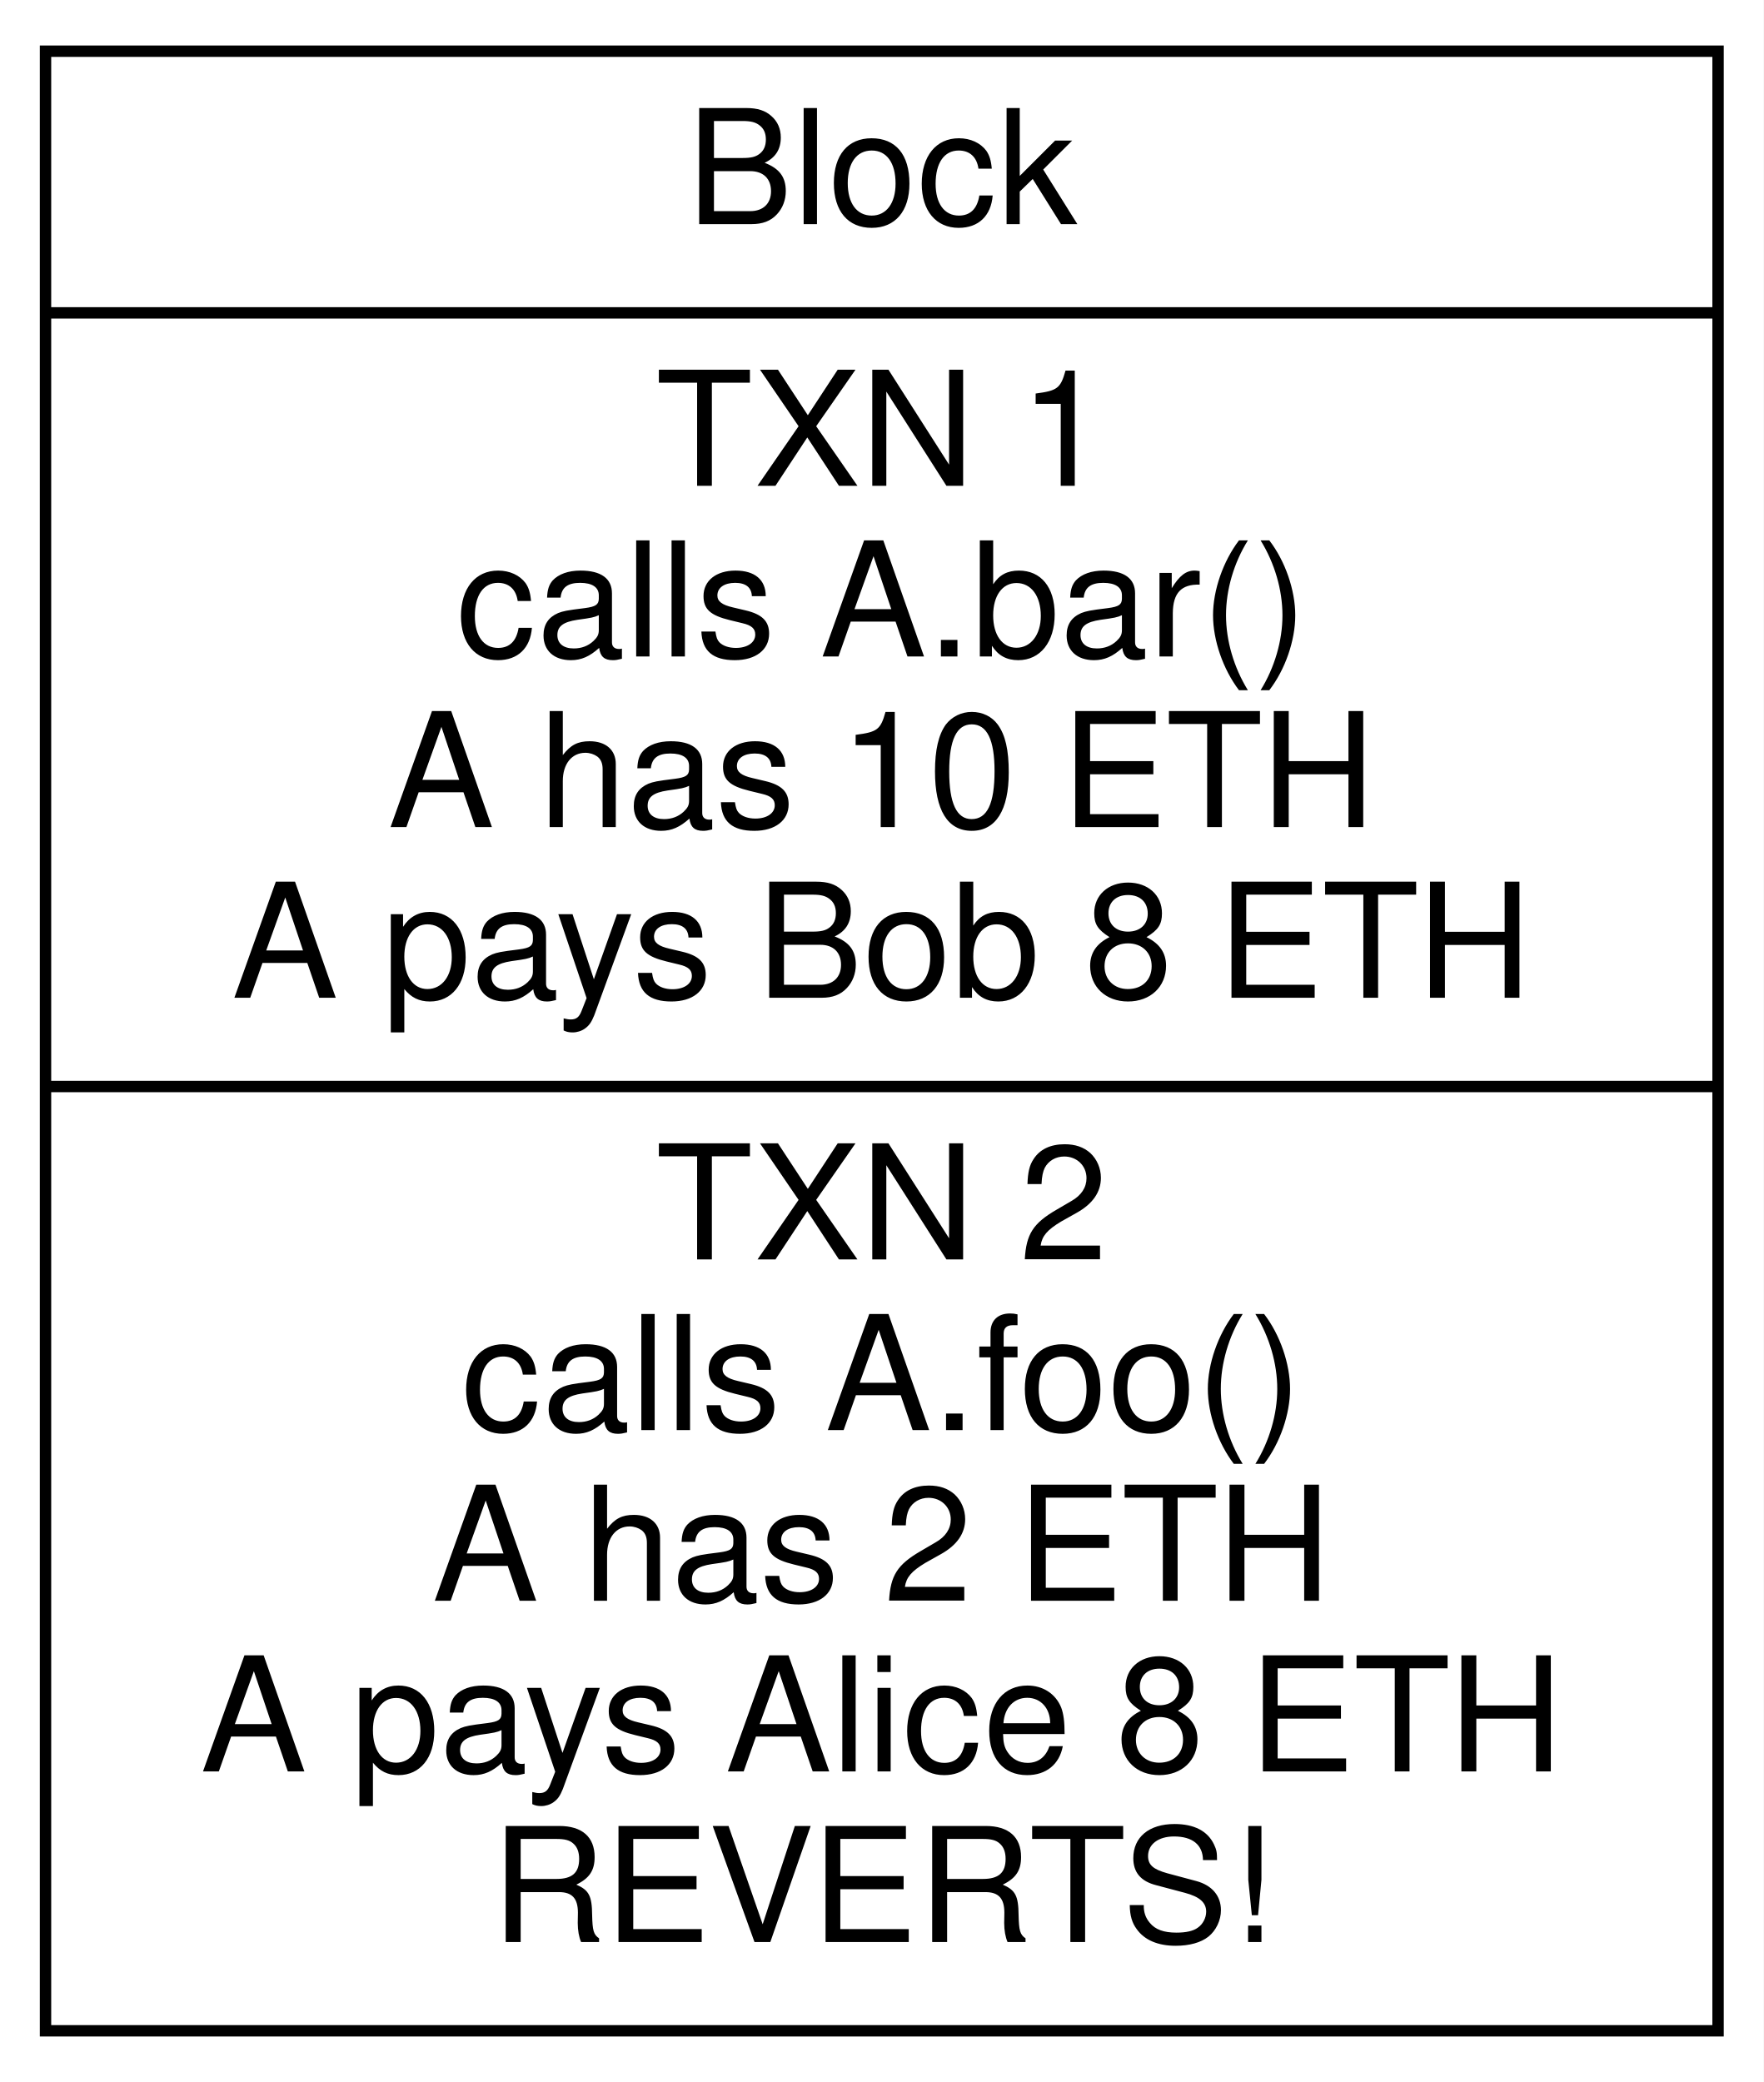
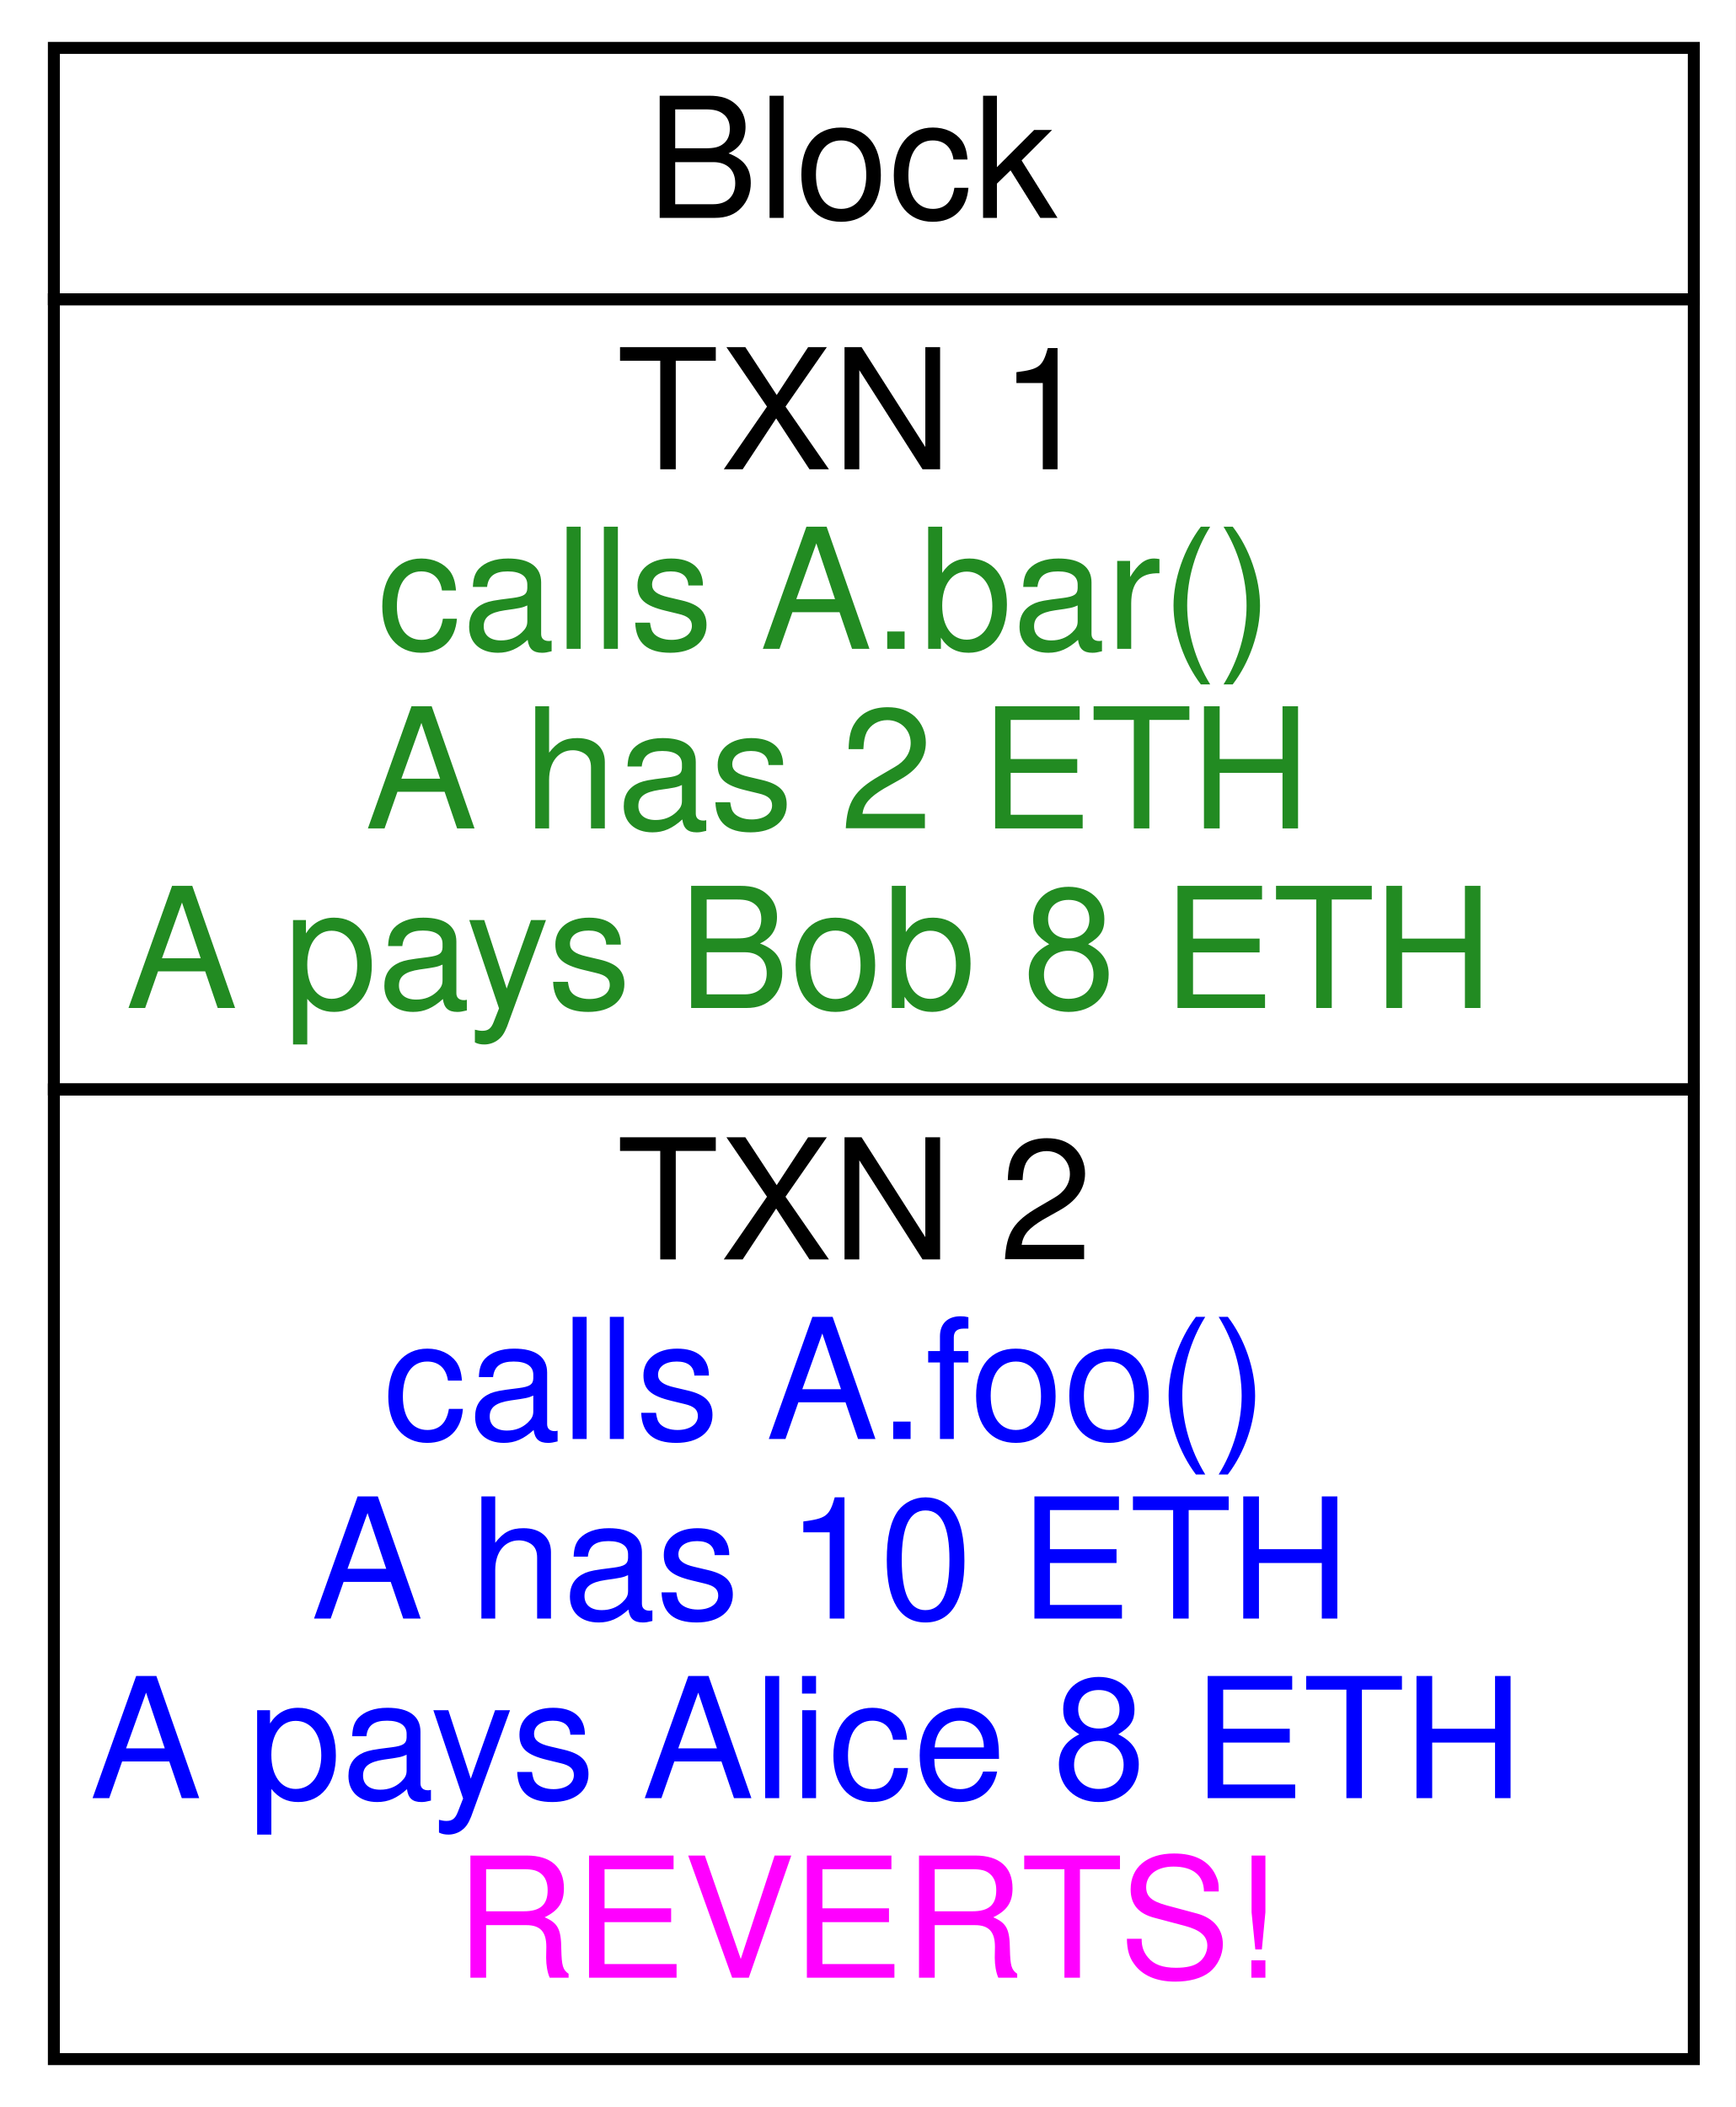
- <svg xmlns="http://www.w3.org/2000/svg" width="155pt" height="183pt" viewBox="0.00 0.00 155.00 183.00">
-   <g id="page0,1_graph0" class="graph" transform="scale(1 1) rotate(0) translate(4 179)">
-     <polygon fill="white" stroke="transparent" points="-4,4 -4,-179 151,-179 151,4 -4,4" />
+ <svg xmlns="http://www.w3.org/2000/svg" width="145pt" height="176pt" viewBox="0.00 0.00 145.00 176.00">
+   <g id="page0,1_graph0" class="graph" transform="scale(1 1) rotate(0) translate(4 172)">
+     <polygon fill="white" stroke="transparent" points="-4,4 -4,-172 141,-172 141,4 -4,4" />
    <g id="node1" class="node">
-       <polygon fill="none" stroke="black" points="0,-0.5 0,-174.5 147,-174.5 147,-0.5 0,-0.5" />
-       <text text-anchor="middle" x="73.5" y="-159.3" font-family="Helvetica,sans-Serif" font-size="14.00">Block</text>
-       <polyline fill="none" stroke="black" points="0,-151.5 147,-151.5 " />
-       <text text-anchor="middle" x="73.5" y="-136.3" font-family="Helvetica,sans-Serif" font-size="14.00">TXN 1</text>
-       <text text-anchor="middle" x="73.5" y="-121.3" font-family="Helvetica,sans-Serif" font-size="14.00">calls A.bar()</text>
-       <text text-anchor="middle" x="73.5" y="-106.3" font-family="Helvetica,sans-Serif" font-size="14.00">A has 10 ETH</text>
-       <text text-anchor="middle" x="73.5" y="-91.3" font-family="Helvetica,sans-Serif" font-size="14.00">A pays Bob 8 ETH</text>
-       <polyline fill="none" stroke="black" points="0,-83.5 147,-83.5 " />
-       <text text-anchor="middle" x="73.5" y="-68.3" font-family="Helvetica,sans-Serif" font-size="14.00">TXN 2</text>
-       <text text-anchor="middle" x="73.5" y="-53.3" font-family="Helvetica,sans-Serif" font-size="14.00">calls A.foo()</text>
-       <text text-anchor="middle" x="73.5" y="-38.3" font-family="Helvetica,sans-Serif" font-size="14.00">A has 2 ETH</text>
-       <text text-anchor="middle" x="73.5" y="-23.3" font-family="Helvetica,sans-Serif" font-size="14.00">A pays Alice 8 ETH</text>
-       <text text-anchor="middle" x="73.5" y="-8.3" font-family="Helvetica,sans-Serif" font-size="14.00">REVERTS!</text>
+       <polygon fill="none" stroke="black" points="0.5,-147 0.5,-168 137.5,-168 137.5,-147 0.5,-147" />
+       <text text-anchor="start" x="50" y="-153.8" font-family="Helvetica,sans-Serif" font-size="14.00">Block</text>
+       <polygon fill="none" stroke="black" points="0.5,-81 0.5,-147 137.5,-147 137.5,-81 0.5,-81" />
+       <text text-anchor="start" x="47.5" y="-132.8" font-family="Helvetica,sans-Serif" font-size="14.00">TXN 1</text>
+       <text text-anchor="start" x="27.5" y="-117.8" font-family="Helvetica,sans-Serif" font-size="14.00" fill="forestgreen">calls A.bar()</text>
+       <text text-anchor="start" x="26.5" y="-102.8" font-family="Helvetica,sans-Serif" font-size="14.00" fill="forestgreen">A has 2 ETH</text>
+       <text text-anchor="start" x="6.5" y="-87.8" font-family="Helvetica,sans-Serif" font-size="14.00" fill="forestgreen">A pays Bob 8 ETH</text>
+       <polygon fill="none" stroke="black" points="0.5,0 0.5,-81 137.5,-81 137.5,0 0.5,0" />
+       <text text-anchor="start" x="47.5" y="-66.8" font-family="Helvetica,sans-Serif" font-size="14.00">TXN 2</text>
+       <text text-anchor="start" x="28" y="-51.8" font-family="Helvetica,sans-Serif" font-size="14.00" fill="blue">calls A.foo()</text>
+       <text text-anchor="start" x="22" y="-36.8" font-family="Helvetica,sans-Serif" font-size="14.00" fill="blue">A has 10 ETH</text>
+       <text text-anchor="start" x="3.5" y="-21.8" font-family="Helvetica,sans-Serif" font-size="14.00" fill="blue">A pays Alice 8 ETH</text>
+       <text text-anchor="start" x="34" y="-6.8" font-family="Helvetica,sans-Serif" font-size="14.00" fill="magenta">REVERTS!</text>
    </g>
  </g>
</svg>
